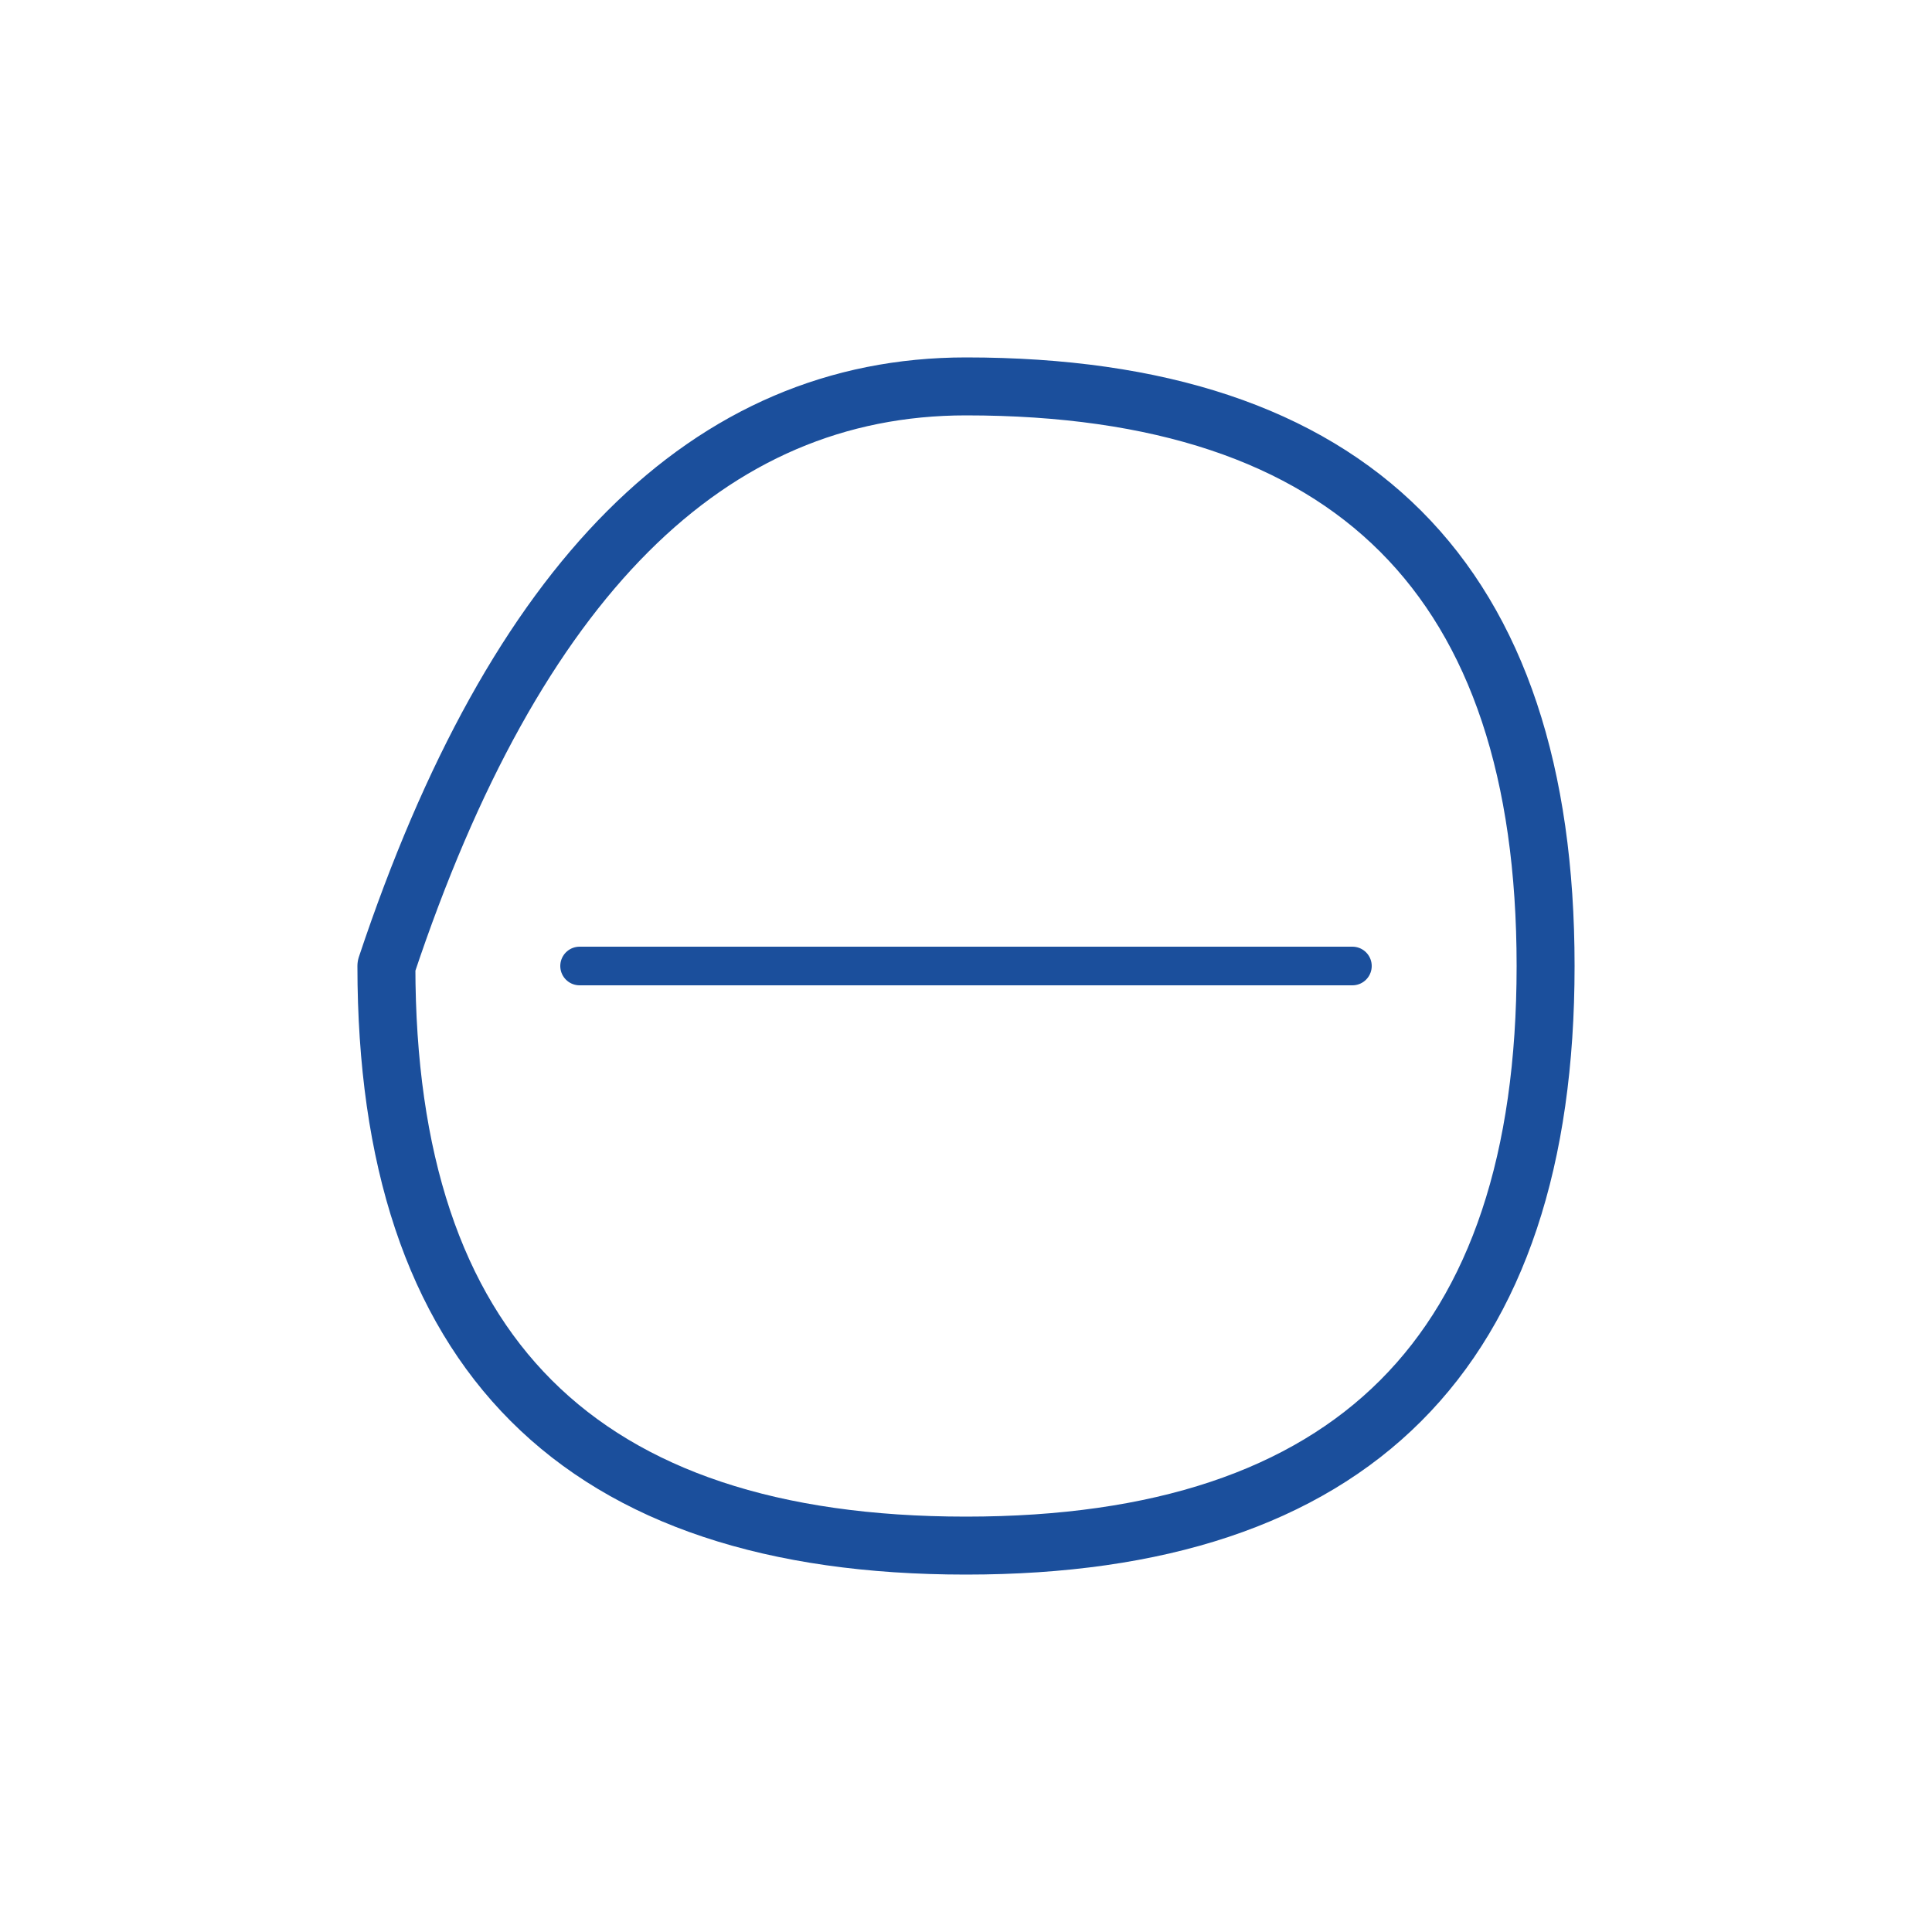
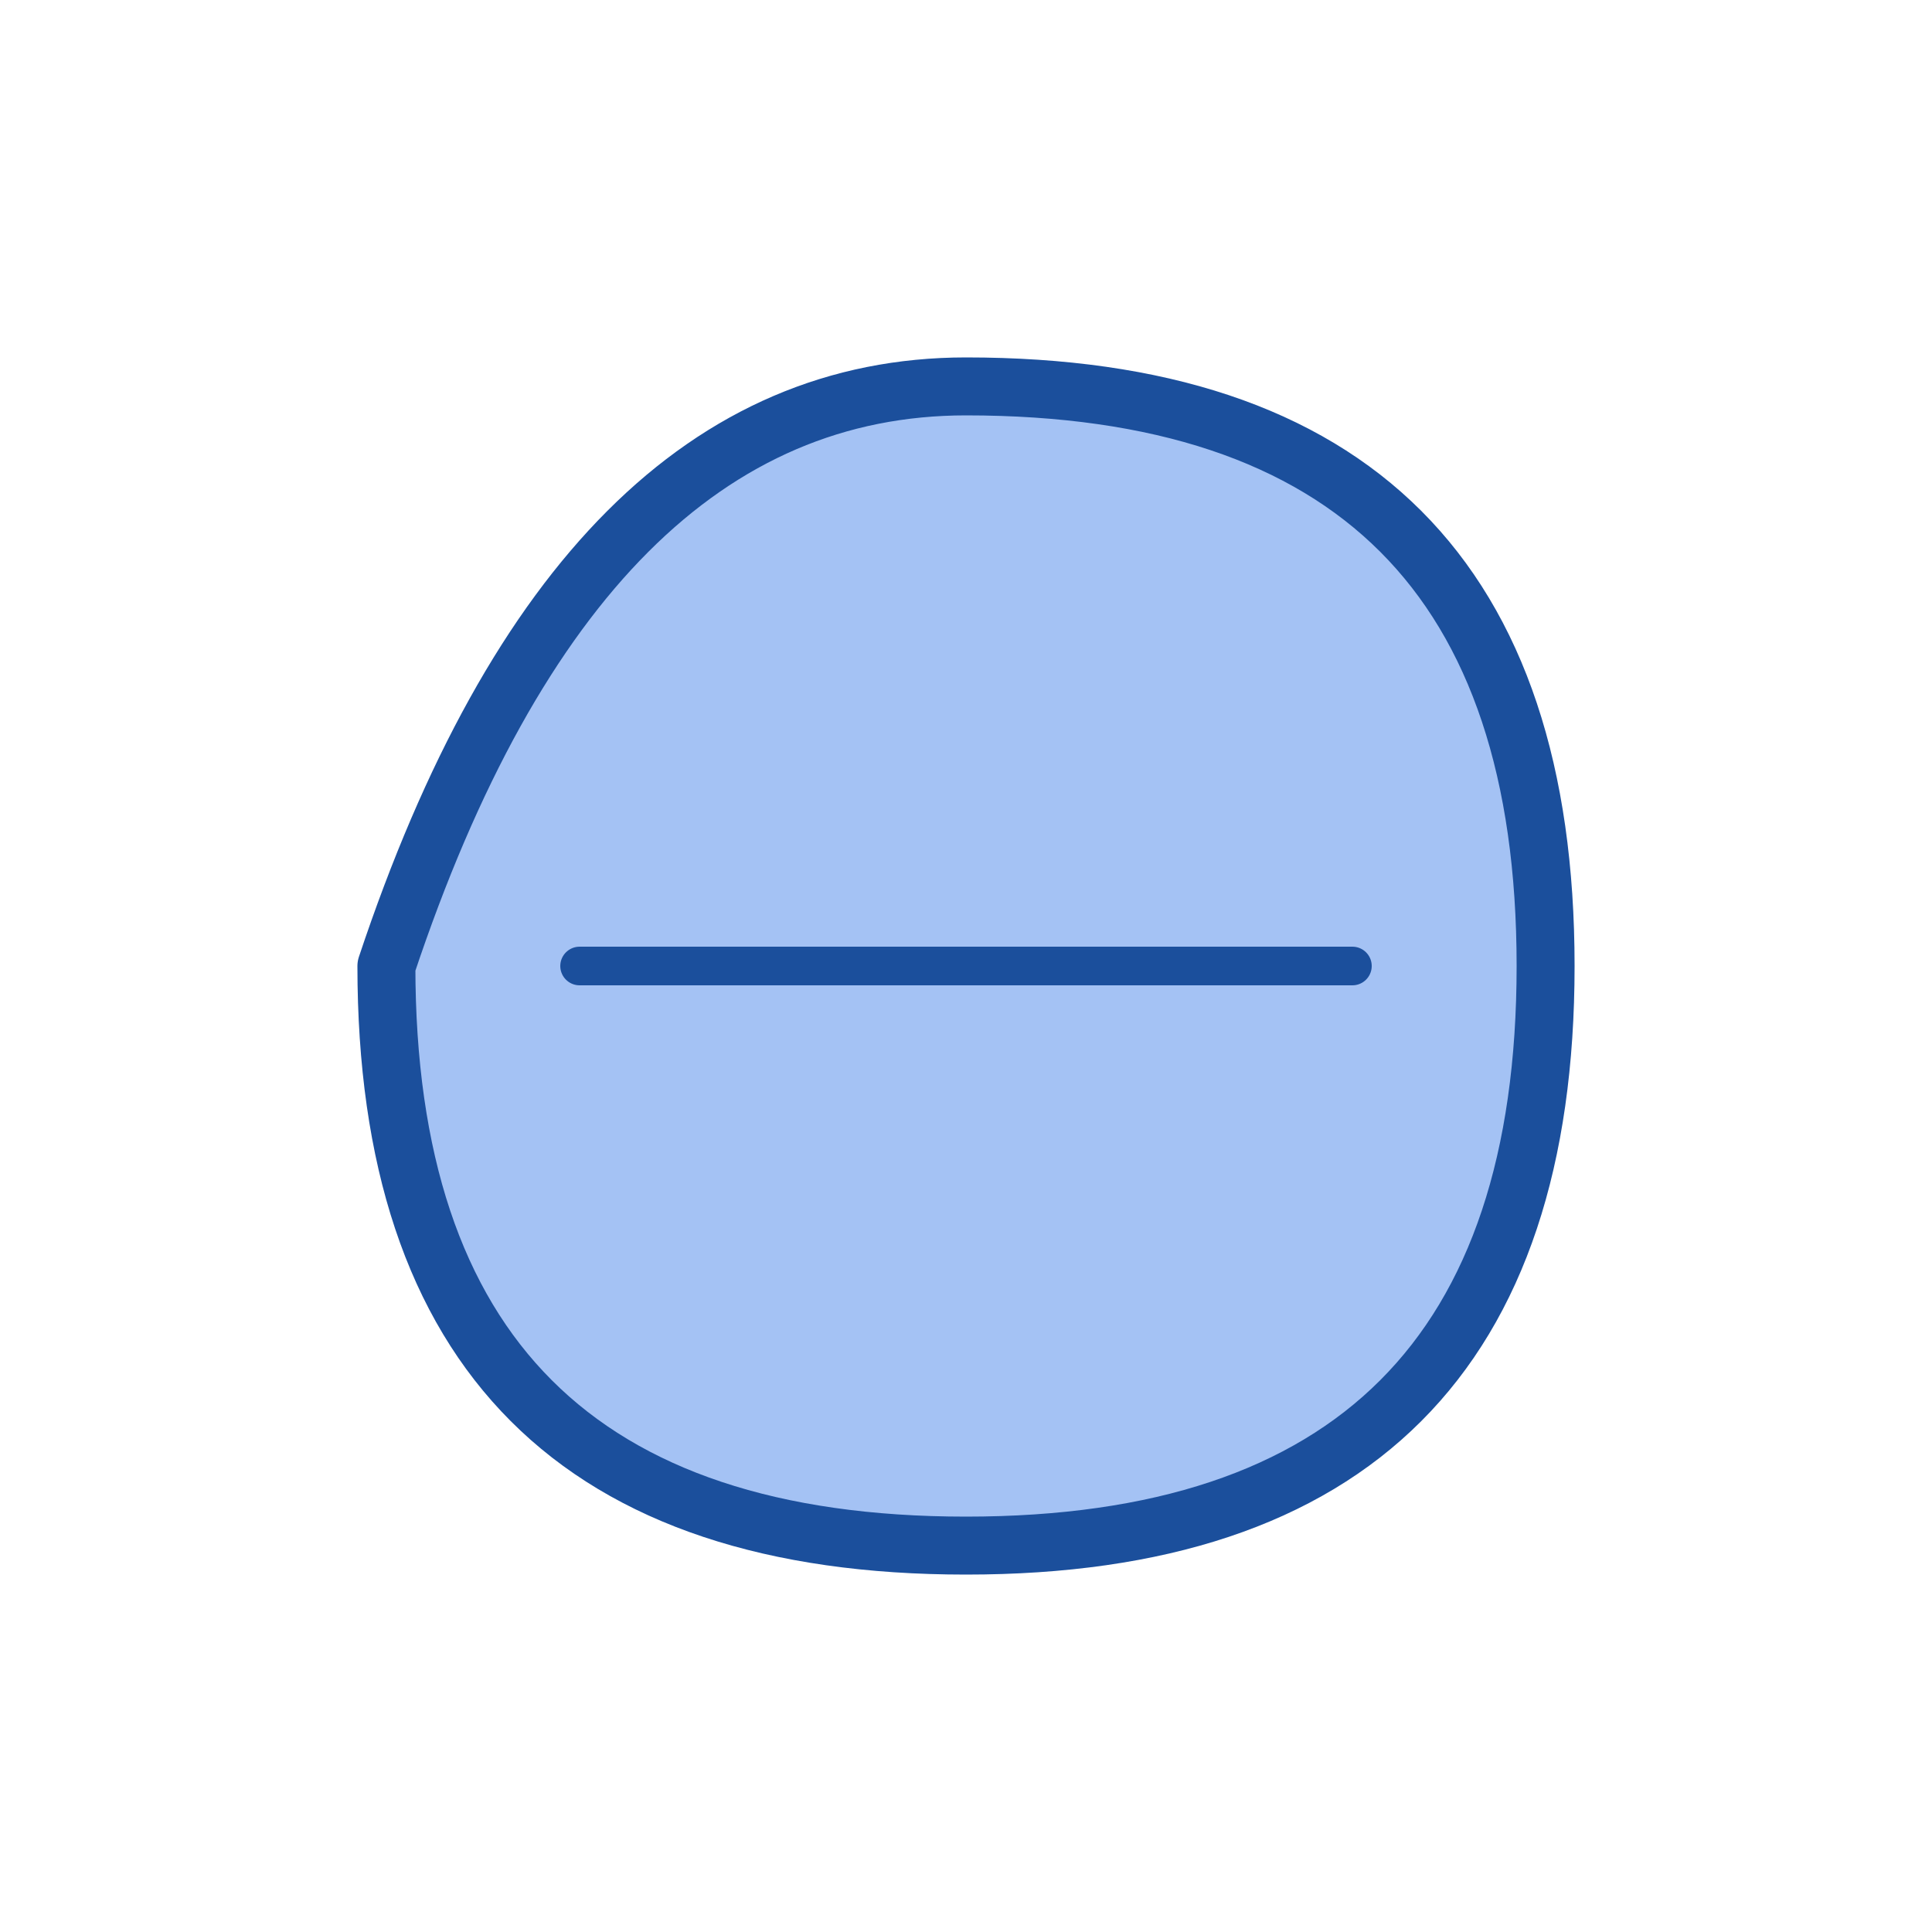
<svg xmlns="http://www.w3.org/2000/svg" viewBox="0 0 100 100">
-   <path d="M20,50 Q30,20 50,20 Q80,20 80,50 Q80,80 50,80 Q20,80 20,50 Z" fill="none" stroke="#1b4f9c" stroke-width="3" stroke-linecap="round" stroke-linejoin="round" />
+   <path d="M20,50 Q30,20 50,20 Q80,20 80,50 Q80,80 50,80 Q20,80 20,50 Z" fill="#a4c2f4" stroke="#1b4f9c" stroke-width="3" stroke-linecap="round" stroke-linejoin="round" />
  <path d="M30,50 L70,50" fill="none" stroke="#1b4f9c" stroke-width="2" stroke-linecap="round" />
</svg>
